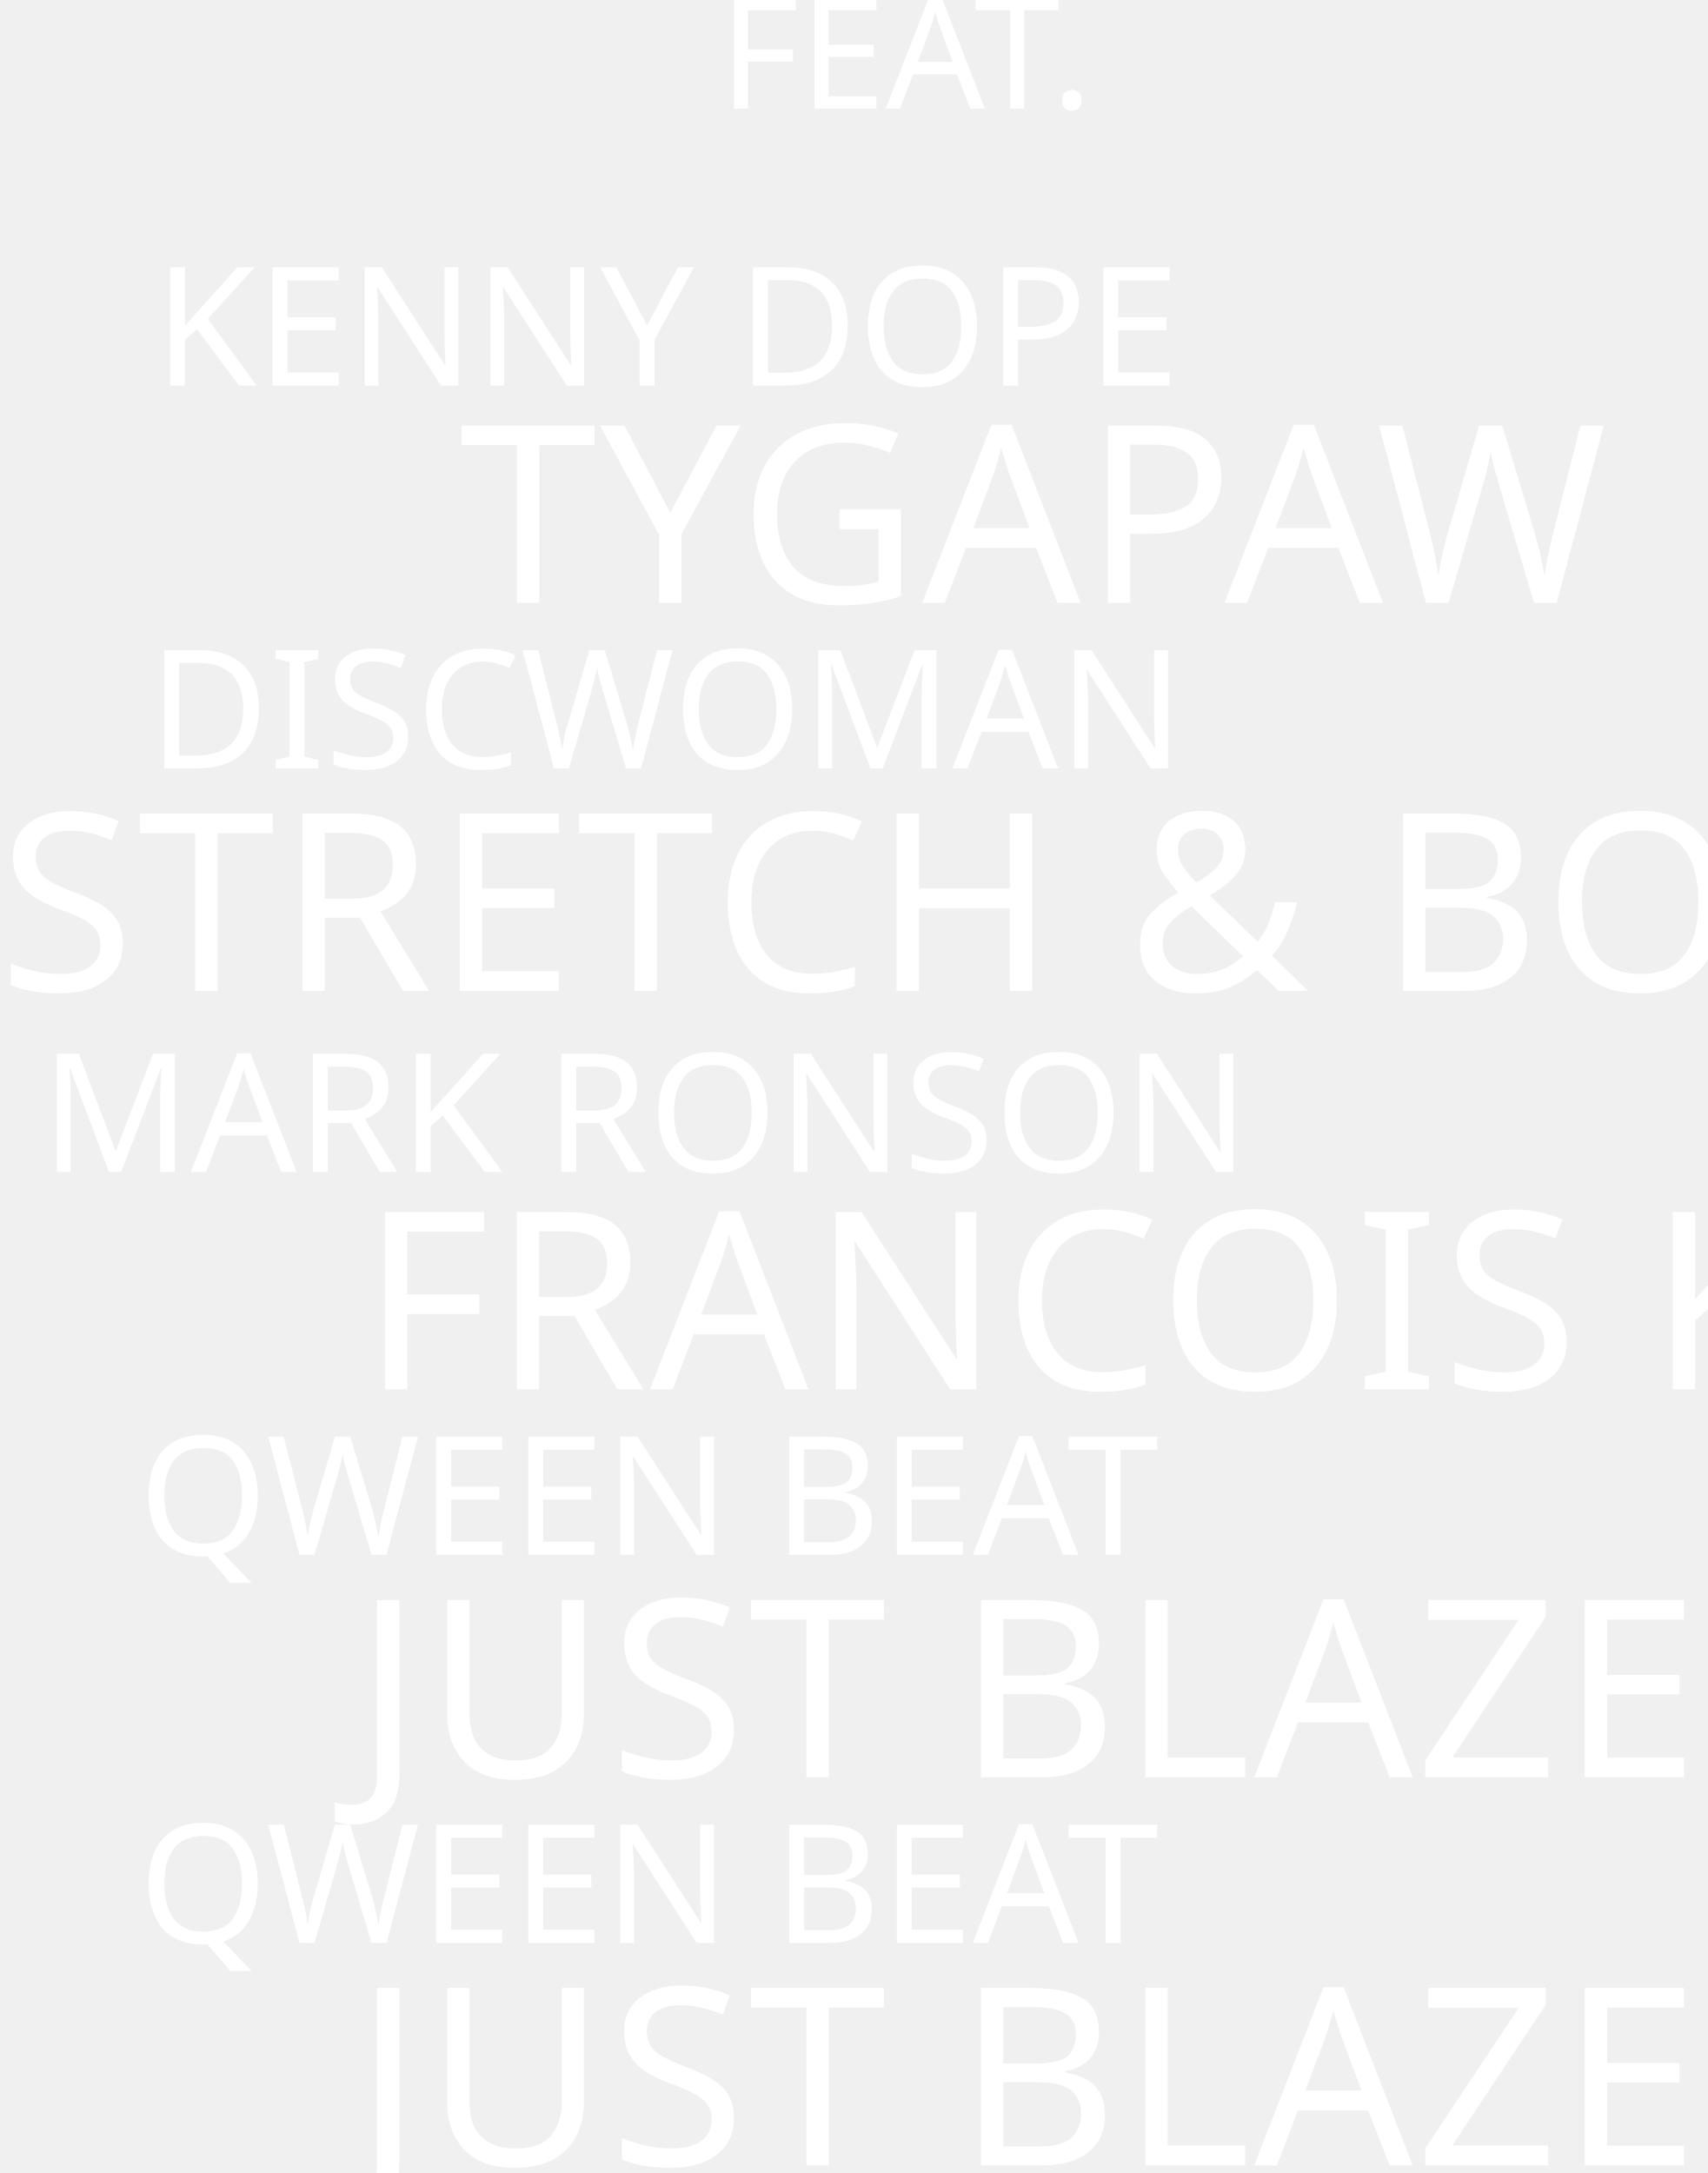
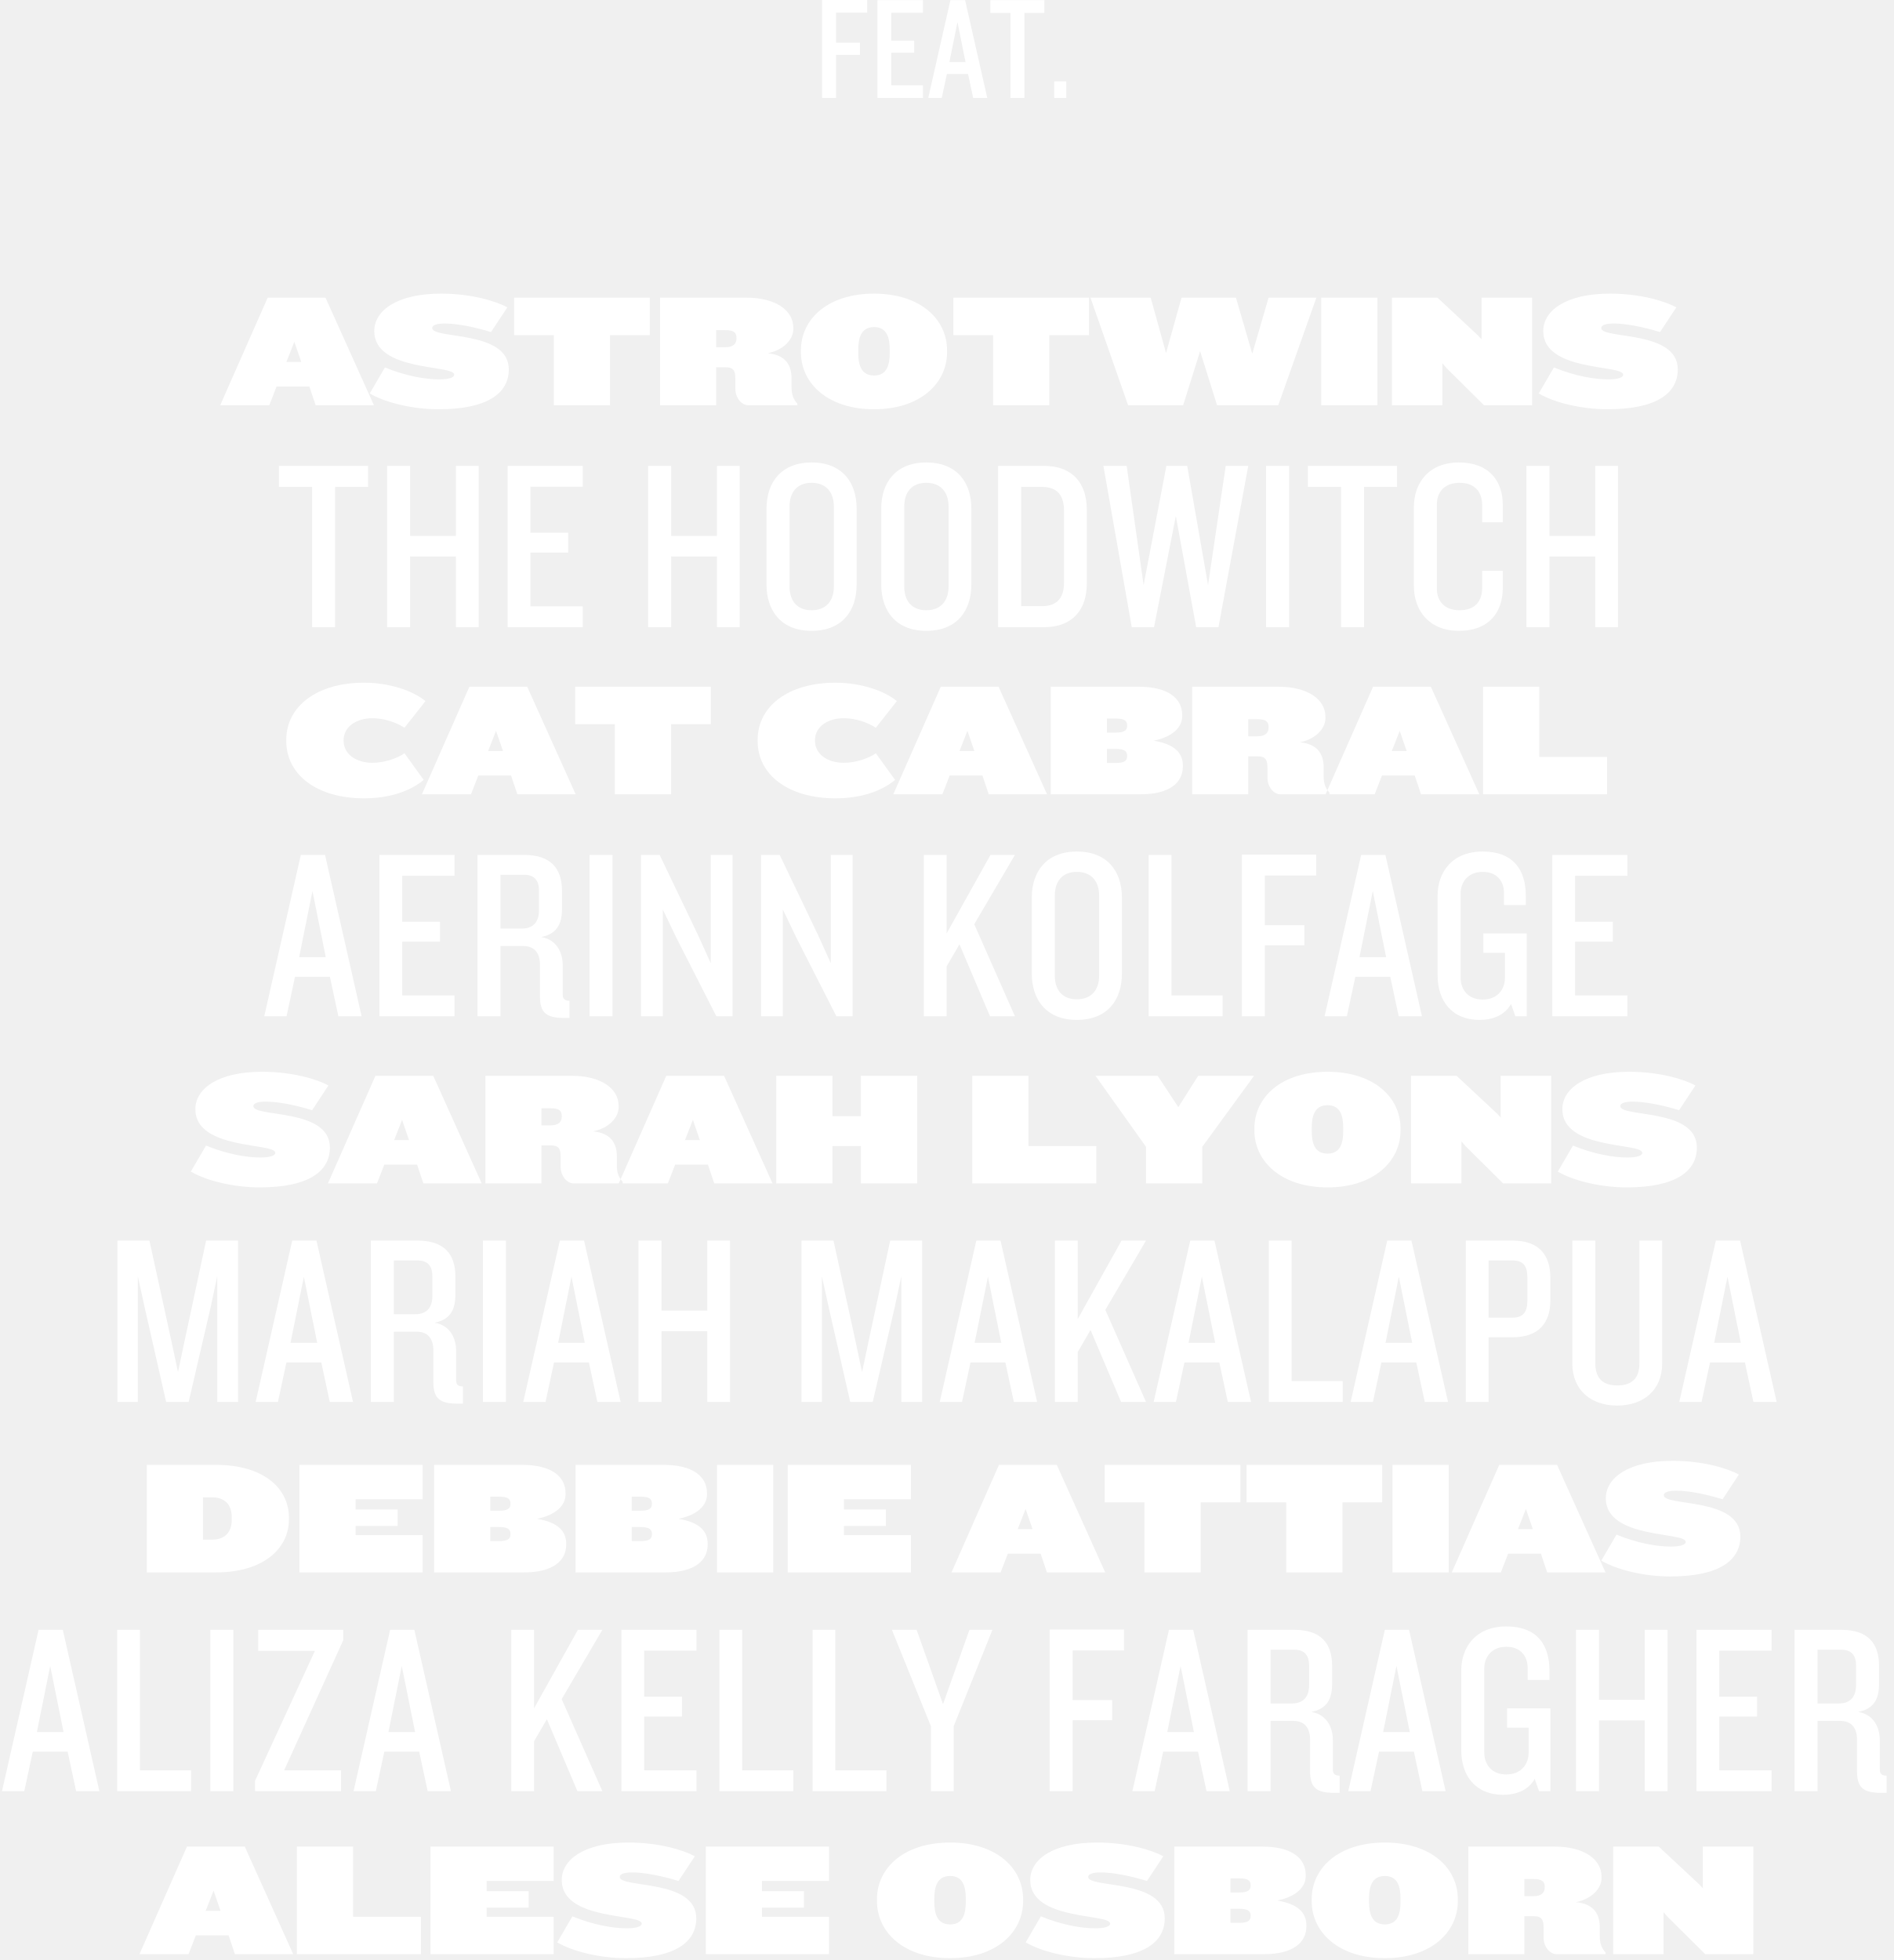
- <svg xmlns="http://www.w3.org/2000/svg" width="330px" height="420px" viewBox="0 0 330 420" version="1.1">
+ <svg xmlns="http://www.w3.org/2000/svg" width="258px" height="267px" viewBox="0 0 258 267" version="1.1">
  <defs />
-   <g id="Page-1" stroke="none" stroke-width="1" fill="none" fill-rule="evenodd">
-     <g id="Desktop-Copy" transform="translate(-699, -1814)" fill="#FFFFFF">
-       <g id="Group-10" transform="translate(576, 1728)">
-         <g id="Group-15" transform="translate(122, 77)">
-           <g id="Group-9" transform="translate(0, 51)">
-             <text id="JUST-BLAZE-Copy" font-family="Knockout-HTF29-JuniorLiteweight, Knockout" font-size="48" font-weight="300" letter-spacing="0.556">
-               <tspan x="69.46" y="376.52">JUST BLAZE</tspan>
-             </text>
-             <text id="QWEEN-BEAT-Copy" font-family="Knockout-HTF94-UltmtSumo, Knockout" font-size="32" font-weight="normal">
-               <tspan x="27.772" y="333.52">QWEEN BEAT</tspan>
-             </text>
-             <text id="JUST-BLAZE" font-family="Knockout-HTF29-JuniorLiteweight, Knockout" font-size="48" font-weight="300" letter-spacing="0.556">
-               <tspan x="69.46" y="301.52">JUST BLAZE</tspan>
-             </text>
-             <text id="QWEEN-BEAT" font-family="Knockout-HTF94-UltmtSumo, Knockout" font-size="32" font-weight="normal">
-               <tspan x="27.772" y="258.52">QWEEN BEAT</tspan>
-             </text>
-             <text id="FRANCOIS-K" font-family="Knockout-HTF29-JuniorLiteweight, Knockout" font-size="48" font-weight="300" letter-spacing="0.556">
-               <tspan x="70.756" y="226.52">FRANCOIS K</tspan>
-             </text>
-             <text id="MARK-RONSON" font-family="Knockout-HTF94-UltmtSumo, Knockout" font-size="32" font-weight="normal">
-               <tspan x="8.888" y="184.52">MARK RONSON</tspan>
-             </text>
-             <text id="STRETCH-&amp;-BOBBITO" font-family="Knockout-HTF29-JuniorLiteweight, Knockout" font-size="48" font-weight="300" letter-spacing="0.556">
-               <tspan x="0.645" y="149.52">STRETCH &amp; BOBBITO</tspan>
-             </text>
-             <text id="DISCWOMAN" font-family="Knockout-HTF94-UltmtSumo, Knockout" font-size="32" font-weight="normal">
-               <tspan x="29.628" y="106.52">DISCWOMAN</tspan>
-             </text>
-             <text id="TYGAPAW" font-family="Knockout-HTF29-JuniorLiteweight, Knockout" font-size="48" font-weight="300" letter-spacing="0.556">
-               <tspan x="89.73" y="74.52">TYGAPAW</tspan>
-             </text>
-             <text id="KENNY-DOPE" font-family="Knockout-HTF94-UltmtSumo, Knockout" font-size="32" font-weight="normal">
-               <tspan x="30.764" y="32.52">KENNY DOPE</tspan>
-             </text>
-           </g>
-           <text id="FEAT." font-family="Knockout-HTF29-JuniorLiteweight, Knockout" font-size="30" font-weight="300">
-             <tspan x="139.95" y="30">FEAT.</tspan>
-           </text>
-         </g>
+   <g id="03" stroke="none" stroke-width="1" fill="none" fill-rule="evenodd">
+     <g id="Group-30" fill="#FFFFFF">
+       <g id="Group-9" transform="translate(0, 40)">
+         <path d="M39.944,226.202 L32.002,226.202 L31.144,223.65 L26.678,223.65 L25.688,226.202 L19,226.202 L25.468,211.55 L33.344,211.55 L39.944,226.202 Z M30.044,220.306 L29.098,217.556 L28.02,220.306 L30.044,220.306 Z M57.346,226.202 L40.45,226.202 L40.45,211.55 L48.106,211.55 L48.106,221.12 L57.346,221.12 L57.346,226.202 Z M75.43,226.202 L58.644,226.202 L58.644,211.55 L75.43,211.55 L75.43,216.236 L66.3,216.236 L66.3,217.622 L72.02,217.622 L72.02,219.866 L66.3,219.866 L66.3,221.12 L75.43,221.12 L75.43,226.202 Z M94.856,221.318 C94.856,224.618 91.886,226.752 85.286,226.752 C81.766,226.752 78.026,225.85 75.914,224.596 L77.982,221.054 C80.798,222.22 83.526,222.682 85.374,222.682 C86.65,222.682 87.42,222.44 87.42,222.044 C87.42,220.636 76.53,221.692 76.53,216.104 C76.53,213.31 79.61,211 85.616,211 C89.752,211 93.096,212.012 94.658,212.87 L92.436,216.236 C89.994,215.488 87.706,215.07 86.144,215.07 C85.088,215.07 84.428,215.268 84.428,215.686 C84.428,217.248 94.856,215.928 94.856,221.318 Z M112.94,226.202 L96.154,226.202 L96.154,211.55 L112.94,211.55 L112.94,216.236 L103.81,216.236 L103.81,217.622 L109.53,217.622 L109.53,219.866 L103.81,219.866 L103.81,221.12 L112.94,221.12 L112.94,226.202 Z M139.384,218.986 C139.384,223.232 135.71,226.752 129.44,226.752 C123.148,226.752 119.474,223.232 119.474,218.986 L119.474,218.722 C119.474,214.454 123.148,211 129.44,211 C135.71,211 139.384,214.454 139.384,218.722 L139.384,218.986 Z M131.574,219.052 L131.574,218.678 C131.574,217.05 131.222,215.554 129.44,215.554 C127.658,215.554 127.284,217.05 127.284,218.678 L127.284,219.052 C127.284,220.658 127.658,222.154 129.44,222.154 C131.222,222.154 131.574,220.658 131.574,219.052 Z M158.678,221.318 C158.678,224.618 155.708,226.752 149.108,226.752 C145.588,226.752 141.848,225.85 139.736,224.596 L141.804,221.054 C144.62,222.22 147.348,222.682 149.196,222.682 C150.472,222.682 151.242,222.44 151.242,222.044 C151.242,220.636 140.352,221.692 140.352,216.104 C140.352,213.31 143.432,211 149.438,211 C153.574,211 156.918,212.012 158.48,212.87 L156.258,216.236 C153.816,215.488 151.528,215.07 149.966,215.07 C148.91,215.07 148.25,215.268 148.25,215.686 C148.25,217.248 158.678,215.928 158.678,221.318 Z M177.972,222.44 C177.972,224.574 176.212,226.202 172.23,226.202 L159.976,226.202 L159.976,211.55 L171.966,211.55 C175.992,211.55 177.884,213.156 177.884,215.4 L177.884,215.576 C177.884,217.072 176.564,218.392 173.99,218.898 C176.828,219.36 177.972,220.57 177.972,222.264 L177.972,222.44 Z M170.382,216.874 L170.382,216.808 C170.382,216.148 169.964,215.884 168.82,215.884 L167.632,215.884 L167.632,217.798 L168.82,217.798 C169.964,217.798 170.382,217.512 170.382,216.874 Z M170.382,221.01 L170.382,220.944 C170.382,220.306 169.964,220.02 168.82,220.02 L167.632,220.02 L167.632,221.934 L168.82,221.934 C169.964,221.934 170.382,221.67 170.382,221.01 Z M198.608,218.986 C198.608,223.232 194.934,226.752 188.664,226.752 C182.372,226.752 178.698,223.232 178.698,218.986 L178.698,218.722 C178.698,214.454 182.372,211 188.664,211 C194.934,211 198.608,214.454 198.608,218.722 L198.608,218.986 Z M190.798,219.052 L190.798,218.678 C190.798,217.05 190.446,215.554 188.664,215.554 C186.882,215.554 186.508,217.05 186.508,218.678 L186.508,219.052 C186.508,220.658 186.882,222.154 188.664,222.154 C190.446,222.154 190.798,220.658 190.798,219.052 Z M218.738,226.202 L212.05,226.202 C211.17,226.202 210.29,225.234 210.29,223.936 L210.29,222.594 C210.29,221.56 210.07,221.032 208.948,221.032 L207.672,221.032 L207.672,226.202 L200.038,226.202 L200.038,211.55 L211.808,211.55 C215.79,211.55 218.188,213.288 218.188,215.642 L218.188,215.84 C218.188,217.248 216.846,218.7 214.69,219.118 C217.242,219.36 217.946,220.856 217.946,222.55 L217.946,223.76 C217.946,224.684 218.166,225.366 218.738,225.982 L218.738,226.202 Z M210.444,217.094 L210.444,217.028 C210.444,216.258 210.026,215.972 208.882,215.972 L207.672,215.972 L207.672,218.304 L208.882,218.304 C210.026,218.304 210.444,217.82 210.444,217.094 Z M238.868,226.202 L232.312,226.202 L227.186,221.12 L226.636,220.482 L226.636,226.202 L219.772,226.202 L219.772,211.55 L225.976,211.55 L231.476,216.676 L231.982,217.226 L231.982,211.55 L238.868,211.55 L238.868,226.202 Z" id="alese-osborn" />
+         <path d="M13.538,204 L10.37,204 L9.215,198.621 L4.463,198.621 L3.308,204 L0.272,204 L5.255,182.022 L8.555,182.022 L13.538,204 Z M8.654,195.948 L6.839,186.939 L5.024,195.948 L8.654,195.948 Z M26.031,204 L15.966,204 L15.966,182.022 L19.068,182.022 L19.068,201.162 L26.031,201.162 L26.031,204 Z M31.792,204 L28.657,204 L28.657,182.022 L31.792,182.022 L31.792,204 Z M46.761,183.441 L38.709,201.162 L46.464,201.162 L46.464,204 L34.749,204 L34.749,202.581 L42.9,184.893 L35.178,184.893 L35.178,182.022 L46.761,182.022 L46.761,183.441 Z M61.432,204 L58.264,204 L57.109,198.621 L52.357,198.621 L51.202,204 L48.166,204 L53.149,182.022 L56.449,182.022 L61.432,204 Z M56.548,195.948 L54.733,186.939 L52.918,195.948 L56.548,195.948 Z M82.063,204 L78.664,204 L74.506,194.199 L72.757,197.202 L72.757,204 L69.655,204 L69.655,182.022 L72.757,182.022 L72.757,192.714 L78.73,182.022 L82.063,182.022 L76.519,191.46 L82.063,204 Z M94.886,204 L84.656,204 L84.656,182.022 L94.886,182.022 L94.886,184.86 L87.758,184.86 L87.758,191.13 L92.906,191.13 L92.906,193.836 L87.758,193.836 L87.758,201.162 L94.886,201.162 L94.886,204 Z M108.072,204 L98.007,204 L98.007,182.022 L101.109,182.022 L101.109,201.162 L108.072,201.162 L108.072,204 Z M120.764,204 L110.699,204 L110.699,182.022 L113.801,182.022 L113.801,201.162 L120.764,201.162 L120.764,204 Z M135.204,182.022 L129.924,195.156 L129.924,204 L126.822,204 L126.822,195.156 L121.509,182.022 L124.875,182.022 L128.472,192.153 L132.069,182.022 L135.204,182.022 Z M153.129,184.827 L146.133,184.827 L146.133,191.592 L151.512,191.592 L151.512,194.331 L146.133,194.331 L146.133,204 L142.998,204 L142.998,181.989 L153.129,181.989 L153.129,184.827 Z M167.536,204 L164.368,204 L163.213,198.621 L158.461,198.621 L157.306,204 L154.27,204 L159.253,182.022 L162.553,182.022 L167.536,204 Z M162.652,195.948 L160.837,186.939 L159.022,195.948 L162.652,195.948 Z M182.504,204.231 L181.811,204.231 C179.336,204.231 178.478,203.538 178.478,201.261 L178.478,196.971 C178.478,195.453 177.785,194.43 176.201,194.43 L173.099,194.43 L173.099,204 L169.964,204 L169.964,182.022 L176.333,182.022 C179.897,182.022 181.481,183.804 181.481,186.939 L181.481,189.348 C181.481,191.493 180.755,192.78 178.643,193.209 C180.722,193.539 181.58,195.288 181.58,197.037 L181.58,201.03 C181.58,201.624 181.844,201.888 182.504,201.888 L182.504,204.231 Z M178.346,189.546 L178.346,186.873 C178.346,185.619 177.818,184.728 176.333,184.728 L173.099,184.728 L173.099,192.054 L176.003,192.054 C177.521,192.054 178.346,191.196 178.346,189.546 Z M196.945,204 L193.777,204 L192.622,198.621 L187.87,198.621 L186.715,204 L183.679,204 L188.662,182.022 L191.962,182.022 L196.945,204 Z M192.061,195.948 L190.246,186.939 L188.431,195.948 L192.061,195.948 Z M211.22,204 L209.669,204 L209.075,202.317 C208.316,203.736 206.765,204.495 204.785,204.495 C200.957,204.495 199.076,201.822 199.076,198.456 L199.076,187.566 C199.076,184.332 201.089,181.56 205.214,181.56 C209.372,181.56 211.088,184.035 211.088,187.566 L211.088,188.853 L208.118,188.853 L208.118,187.203 C208.118,185.718 207.26,184.332 205.214,184.332 C203.168,184.332 202.211,185.784 202.211,187.269 L202.211,198.753 C202.211,200.271 203.135,201.723 205.214,201.723 C207.293,201.723 208.25,200.271 208.25,198.753 L208.25,195.354 L205.313,195.354 L205.313,192.714 L211.22,192.714 L211.22,204 Z M227.178,204 L224.076,204 L224.076,194.364 L217.839,194.364 L217.839,204 L214.704,204 L214.704,182.022 L217.839,182.022 L217.839,191.559 L224.076,191.559 L224.076,182.022 L227.178,182.022 L227.178,204 Z M241.355,204 L231.125,204 L231.125,182.022 L241.355,182.022 L241.355,184.86 L234.227,184.86 L234.227,191.13 L239.375,191.13 L239.375,193.836 L234.227,193.836 L234.227,201.162 L241.355,201.162 L241.355,204 Z M257.016,204.231 L256.323,204.231 C253.848,204.231 252.99,203.538 252.99,201.261 L252.99,196.971 C252.99,195.453 252.297,194.43 250.713,194.43 L247.611,194.43 L247.611,204 L244.476,204 L244.476,182.022 L250.845,182.022 C254.409,182.022 255.993,183.804 255.993,186.939 L255.993,189.348 C255.993,191.493 255.267,192.78 253.155,193.209 C255.234,193.539 256.092,195.288 256.092,197.037 L256.092,201.03 C256.092,201.624 256.356,201.888 257.016,201.888 L257.016,204.231 Z M252.858,189.546 L252.858,186.873 C252.858,185.619 252.33,184.728 250.845,184.728 L247.611,184.728 L247.611,192.054 L250.515,192.054 C252.033,192.054 252.858,191.196 252.858,189.546 Z" id="Aliza-Kelly-Faragher" />
+         <path d="M39.36,166.986 C39.36,170.924 35.928,174.202 29.416,174.202 L20,174.202 L20,159.55 L29.416,159.55 C35.928,159.55 39.36,162.762 39.36,166.722 L39.36,166.986 Z M31.572,167.03 L31.572,166.678 C31.572,165.204 30.846,163.972 28.866,163.972 L27.656,163.972 L27.656,169.736 L28.866,169.736 C30.846,169.736 31.572,168.504 31.572,167.03 Z M57.576,174.202 L40.79,174.202 L40.79,159.55 L57.576,159.55 L57.576,164.236 L48.446,164.236 L48.446,165.622 L54.166,165.622 L54.166,167.866 L48.446,167.866 L48.446,169.12 L57.576,169.12 L57.576,174.202 Z M77.134,170.44 C77.134,172.574 75.374,174.202 71.392,174.202 L59.138,174.202 L59.138,159.55 L71.128,159.55 C75.154,159.55 77.046,161.156 77.046,163.4 L77.046,163.576 C77.046,165.072 75.726,166.392 73.152,166.898 C75.99,167.36 77.134,168.57 77.134,170.264 L77.134,170.44 Z M69.544,164.874 L69.544,164.808 C69.544,164.148 69.126,163.884 67.982,163.884 L66.794,163.884 L66.794,165.798 L67.982,165.798 C69.126,165.798 69.544,165.512 69.544,164.874 Z M69.544,169.01 L69.544,168.944 C69.544,168.306 69.126,168.02 67.982,168.02 L66.794,168.02 L66.794,169.934 L67.982,169.934 C69.126,169.934 69.544,169.67 69.544,169.01 Z M96.406,170.44 C96.406,172.574 94.646,174.202 90.664,174.202 L78.41,174.202 L78.41,159.55 L90.4,159.55 C94.426,159.55 96.318,161.156 96.318,163.4 L96.318,163.576 C96.318,165.072 94.998,166.392 92.424,166.898 C95.262,167.36 96.406,168.57 96.406,170.264 L96.406,170.44 Z M88.816,164.874 L88.816,164.808 C88.816,164.148 88.398,163.884 87.254,163.884 L86.066,163.884 L86.066,165.798 L87.254,165.798 C88.398,165.798 88.816,165.512 88.816,164.874 Z M88.816,169.01 L88.816,168.944 C88.816,168.306 88.398,168.02 87.254,168.02 L86.066,168.02 L86.066,169.934 L87.254,169.934 C88.398,169.934 88.816,169.67 88.816,169.01 Z M105.338,174.202 L97.682,174.202 L97.682,159.55 L105.338,159.55 L105.338,174.202 Z M124.104,174.202 L107.318,174.202 L107.318,159.55 L124.104,159.55 L124.104,164.236 L114.974,164.236 L114.974,165.622 L120.694,165.622 L120.694,167.866 L114.974,167.866 L114.974,169.12 L124.104,169.12 L124.104,174.202 Z M150.57,174.202 L142.628,174.202 L141.77,171.65 L137.304,171.65 L136.314,174.202 L129.626,174.202 L136.094,159.55 L143.97,159.55 L150.57,174.202 Z M140.67,168.306 L139.724,165.556 L138.646,168.306 L140.67,168.306 Z M168.984,164.654 L163.572,164.654 L163.572,174.202 L155.916,174.202 L155.916,164.654 L150.504,164.654 L150.504,159.55 L168.984,159.55 L168.984,164.654 Z M188.3,164.654 L182.888,164.654 L182.888,174.202 L175.232,174.202 L175.232,164.654 L169.82,164.654 L169.82,159.55 L188.3,159.55 L188.3,164.654 Z M197.364,174.202 L189.708,174.202 L189.708,159.55 L197.364,159.55 L197.364,174.202 Z M218.726,174.202 L210.784,174.202 L209.926,171.65 L205.46,171.65 L204.47,174.202 L197.782,174.202 L204.25,159.55 L212.126,159.55 L218.726,174.202 Z M208.826,168.306 L207.88,165.556 L206.802,168.306 L208.826,168.306 Z M237.096,169.318 C237.096,172.618 234.126,174.752 227.526,174.752 C224.006,174.752 220.266,173.85 218.154,172.596 L220.222,169.054 C223.038,170.22 225.766,170.682 227.614,170.682 C228.89,170.682 229.66,170.44 229.66,170.044 C229.66,168.636 218.77,169.692 218.77,164.104 C218.77,161.31 221.85,159 227.856,159 C231.992,159 235.336,160.012 236.898,160.87 L234.676,164.236 C232.234,163.488 229.946,163.07 228.384,163.07 C227.328,163.07 226.668,163.268 226.668,163.686 C226.668,165.248 237.096,163.928 237.096,169.318 Z" id="debbie-attias" />
+         <path d="M32.434,150.978 L29.596,150.978 L29.596,133.851 L28.705,138.042 L25.702,150.978 L22.633,150.978 L19.696,138.042 L18.772,133.851 L18.772,150.978 L16,150.978 L16,129 L20.356,129 L23.359,142.728 L24.25,146.919 L25.141,142.695 L28.078,129 L32.434,129 L32.434,150.978 Z M48.095,150.978 L44.927,150.978 L43.772,145.599 L39.02,145.599 L37.865,150.978 L34.829,150.978 L39.812,129 L43.112,129 L48.095,150.978 Z M43.211,142.926 L41.396,133.917 L39.581,142.926 L43.211,142.926 Z M63.064,151.209 L62.371,151.209 C59.896,151.209 59.038,150.516 59.038,148.239 L59.038,143.949 C59.038,142.431 58.345,141.408 56.761,141.408 L53.659,141.408 L53.659,150.978 L50.524,150.978 L50.524,129 L56.893,129 C60.457,129 62.041,130.782 62.041,133.917 L62.041,136.326 C62.041,138.471 61.315,139.758 59.203,140.187 C61.282,140.517 62.14,142.266 62.14,144.015 L62.14,148.008 C62.14,148.602 62.404,148.866 63.064,148.866 L63.064,151.209 Z M58.906,136.524 L58.906,133.851 C58.906,132.597 58.378,131.706 56.893,131.706 L53.659,131.706 L53.659,139.032 L56.563,139.032 C58.081,139.032 58.906,138.174 58.906,136.524 Z M68.924,150.978 L65.789,150.978 L65.789,129 L68.924,129 L68.924,150.978 Z M84.552,150.978 L81.384,150.978 L80.229,145.599 L75.477,145.599 L74.322,150.978 L71.286,150.978 L76.269,129 L79.569,129 L84.552,150.978 Z M79.668,142.926 L77.853,133.917 L76.038,142.926 L79.668,142.926 Z M99.455,150.978 L96.353,150.978 L96.353,141.342 L90.116,141.342 L90.116,150.978 L86.981,150.978 L86.981,129 L90.116,129 L90.116,138.537 L96.353,138.537 L96.353,129 L99.455,129 L99.455,150.978 Z M125.629,150.978 L122.791,150.978 L122.791,133.851 L121.9,138.042 L118.897,150.978 L115.828,150.978 L112.891,138.042 L111.967,133.851 L111.967,150.978 L109.195,150.978 L109.195,129 L113.551,129 L116.554,142.728 L117.445,146.919 L118.336,142.695 L121.273,129 L125.629,129 L125.629,150.978 Z M141.291,150.978 L138.123,150.978 L136.968,145.599 L132.216,145.599 L131.061,150.978 L128.025,150.978 L133.008,129 L136.308,129 L141.291,150.978 Z M136.407,142.926 L134.592,133.917 L132.777,142.926 L136.407,142.926 Z M156.127,150.978 L152.728,150.978 L148.57,141.177 L146.821,144.18 L146.821,150.978 L143.719,150.978 L143.719,129 L146.821,129 L146.821,139.692 L152.794,129 L156.127,129 L150.583,138.438 L156.127,150.978 Z M170.435,150.978 L167.267,150.978 L166.112,145.599 L161.36,145.599 L160.205,150.978 L157.169,150.978 L162.152,129 L165.452,129 L170.435,150.978 Z M165.551,142.926 L163.736,133.917 L161.921,142.926 L165.551,142.926 Z M182.928,150.978 L172.863,150.978 L172.863,129 L175.965,129 L175.965,148.14 L182.928,148.14 L182.928,150.978 Z M197.27,150.978 L194.102,150.978 L192.947,145.599 L188.195,145.599 L187.04,150.978 L184.004,150.978 L188.987,129 L192.287,129 L197.27,150.978 Z M192.386,142.926 L190.571,133.917 L188.756,142.926 L192.386,142.926 Z M211.215,137.118 C211.215,140.22 209.631,142.167 206.067,142.167 L202.8,142.167 L202.8,150.978 L199.698,150.978 L199.698,129 L206.067,129 C209.631,129 211.215,130.914 211.215,134.082 L211.215,137.118 Z M208.08,137.217 L208.08,133.983 C208.08,132.531 207.552,131.706 206.1,131.706 L202.8,131.706 L202.8,139.494 L206.1,139.494 C207.552,139.494 208.08,138.636 208.08,137.217 Z M226.447,145.731 C226.447,149.361 223.906,151.473 220.309,151.473 C216.745,151.473 214.204,149.361 214.204,145.731 L214.204,129 L217.339,129 L217.339,145.731 C217.339,147.678 218.296,148.734 220.342,148.734 C222.388,148.734 223.345,147.678 223.345,145.731 L223.345,129 L226.447,129 L226.447,145.731 Z M242.043,150.978 L238.875,150.978 L237.72,145.599 L232.968,145.599 L231.813,150.978 L228.777,150.978 L233.76,129 L237.06,129 L242.043,150.978 Z M237.159,142.926 L235.344,133.917 L233.529,142.926 L237.159,142.926 Z" id="mariah-makalapua" />
+         <path d="M44.942,116.318 C44.942,119.618 41.972,121.752 35.372,121.752 C31.852,121.752 28.112,120.85 26,119.596 L28.068,116.054 C30.884,117.22 33.612,117.682 35.46,117.682 C36.736,117.682 37.506,117.44 37.506,117.044 C37.506,115.636 26.616,116.692 26.616,111.104 C26.616,108.31 29.696,106 35.702,106 C39.838,106 43.182,107.012 44.744,107.87 L42.522,111.236 C40.08,110.488 37.792,110.07 36.23,110.07 C35.174,110.07 34.514,110.268 34.514,110.686 C34.514,112.248 44.942,110.928 44.942,116.318 Z M65.622,121.202 L57.68,121.202 L56.822,118.65 L52.356,118.65 L51.366,121.202 L44.678,121.202 L51.146,106.55 L59.022,106.55 L65.622,121.202 Z M55.722,115.306 L54.776,112.556 L53.698,115.306 L55.722,115.306 Z M84.828,121.202 L78.14,121.202 C77.26,121.202 76.38,120.234 76.38,118.936 L76.38,117.594 C76.38,116.56 76.16,116.032 75.038,116.032 L73.762,116.032 L73.762,121.202 L66.128,121.202 L66.128,106.55 L77.898,106.55 C81.88,106.55 84.278,108.288 84.278,110.642 L84.278,110.84 C84.278,112.248 82.936,113.7 80.78,114.118 C83.332,114.36 84.036,115.856 84.036,117.55 L84.036,118.76 C84.036,119.684 84.256,120.366 84.828,120.982 L84.828,121.202 Z M76.534,112.094 L76.534,112.028 C76.534,111.258 76.116,110.972 74.972,110.972 L73.762,110.972 L73.762,113.304 L74.972,113.304 C76.116,113.304 76.534,112.82 76.534,112.094 Z M105.244,121.202 L97.302,121.202 L96.444,118.65 L91.978,118.65 L90.988,121.202 L84.3,121.202 L90.768,106.55 L98.644,106.55 L105.244,121.202 Z M95.344,115.306 L94.398,112.556 L93.32,115.306 L95.344,115.306 Z M124.956,121.202 L117.278,121.202 L117.278,116.12 L113.406,116.12 L113.406,121.202 L105.75,121.202 L105.75,106.55 L113.406,106.55 L113.406,112.05 L117.278,112.05 L117.278,106.55 L124.956,106.55 L124.956,121.202 Z M149.354,121.202 L132.458,121.202 L132.458,106.55 L140.114,106.55 L140.114,116.12 L149.354,116.12 L149.354,121.202 Z M170.848,106.55 L163.786,116.23 L163.786,121.202 L156.13,121.202 L156.13,116.23 L149.244,106.55 L157.714,106.55 L160.53,110.818 L163.236,106.55 L170.848,106.55 Z M190.802,113.986 C190.802,118.232 187.128,121.752 180.858,121.752 C174.566,121.752 170.892,118.232 170.892,113.986 L170.892,113.722 C170.892,109.454 174.566,106 180.858,106 C187.128,106 190.802,109.454 190.802,113.722 L190.802,113.986 Z M182.992,114.052 L182.992,113.678 C182.992,112.05 182.64,110.554 180.858,110.554 C179.076,110.554 178.702,112.05 178.702,113.678 L178.702,114.052 C178.702,115.658 179.076,117.154 180.858,117.154 C182.64,117.154 182.992,115.658 182.992,114.052 Z M211.328,121.202 L204.772,121.202 L199.646,116.12 L199.096,115.482 L199.096,121.202 L192.232,121.202 L192.232,106.55 L198.436,106.55 L203.936,111.676 L204.442,112.226 L204.442,106.55 L211.328,106.55 L211.328,121.202 Z M231.172,116.318 C231.172,119.618 228.202,121.752 221.602,121.752 C218.082,121.752 214.342,120.85 212.23,119.596 L214.298,116.054 C217.114,117.22 219.842,117.682 221.69,117.682 C222.966,117.682 223.736,117.44 223.736,117.044 C223.736,115.636 212.846,116.692 212.846,111.104 C212.846,108.31 215.926,106 221.932,106 C226.068,106 229.412,107.012 230.974,107.87 L228.752,111.236 C226.31,110.488 224.022,110.07 222.46,110.07 C221.404,110.07 220.744,110.268 220.744,110.686 C220.744,112.248 231.172,110.928 231.172,116.318 Z" id="sarah-lyons" />
+         <path d="M49.266,98.44 L46.098,98.44 L44.943,93.061 L40.191,93.061 L39.036,98.44 L36,98.44 L40.983,76.462 L44.283,76.462 L49.266,98.44 Z M44.382,90.388 L42.567,81.379 L40.752,90.388 L44.382,90.388 Z M61.924,98.44 L51.694,98.44 L51.694,76.462 L61.924,76.462 L61.924,79.3 L54.796,79.3 L54.796,85.57 L59.944,85.57 L59.944,88.276 L54.796,88.276 L54.796,95.602 L61.924,95.602 L61.924,98.44 Z M77.586,98.671 L76.893,98.671 C74.418,98.671 73.56,97.978 73.56,95.701 L73.56,91.411 C73.56,89.893 72.867,88.87 71.283,88.87 L68.181,88.87 L68.181,98.44 L65.046,98.44 L65.046,76.462 L71.415,76.462 C74.979,76.462 76.563,78.244 76.563,81.379 L76.563,83.788 C76.563,85.933 75.837,87.22 73.725,87.649 C75.804,87.979 76.662,89.728 76.662,91.477 L76.662,95.47 C76.662,96.064 76.926,96.328 77.586,96.328 L77.586,98.671 Z M73.428,83.986 L73.428,81.313 C73.428,80.059 72.9,79.168 71.415,79.168 L68.181,79.168 L68.181,86.494 L71.085,86.494 C72.603,86.494 73.428,85.636 73.428,83.986 Z M83.446,98.44 L80.311,98.44 L80.311,76.462 L83.446,76.462 L83.446,98.44 Z M99.8,98.44 L97.589,98.44 L92.144,87.748 L90.296,83.887 L90.296,98.44 L87.326,98.44 L87.326,76.462 L89.867,76.462 L95.081,87.352 L96.83,91.213 L96.83,76.462 L99.8,76.462 L99.8,98.44 Z M116.155,98.44 L113.944,98.44 L108.499,87.748 L106.651,83.887 L106.651,98.44 L103.681,98.44 L103.681,76.462 L106.222,76.462 L111.436,87.352 L113.185,91.213 L113.185,76.462 L116.155,76.462 L116.155,98.44 Z M138.27,98.44 L134.871,98.44 L130.713,88.639 L128.964,91.642 L128.964,98.44 L125.862,98.44 L125.862,76.462 L128.964,76.462 L128.964,87.154 L134.937,76.462 L138.27,76.462 L132.726,85.9 L138.27,98.44 Z M152.843,92.632 C152.843,96.229 150.863,98.935 146.705,98.935 C142.58,98.935 140.567,96.229 140.567,92.632 L140.567,82.27 C140.567,78.706 142.58,76 146.705,76 C150.863,76 152.843,78.706 152.843,82.27 L152.843,92.632 Z M149.741,92.896 L149.741,82.006 C149.741,80.125 148.751,78.772 146.705,78.772 C144.659,78.772 143.702,80.125 143.702,82.006 L143.702,92.896 C143.702,94.777 144.659,96.13 146.705,96.13 C148.751,96.13 149.741,94.777 149.741,92.896 Z M166.557,98.44 L156.492,98.44 L156.492,76.462 L159.594,76.462 L159.594,95.602 L166.557,95.602 L166.557,98.44 Z M179.314,79.267 L172.318,79.267 L172.318,86.032 L177.697,86.032 L177.697,88.771 L172.318,88.771 L172.318,98.44 L169.183,98.44 L169.183,76.429 L179.314,76.429 L179.314,79.267 Z M193.721,98.44 L190.553,98.44 L189.398,93.061 L184.646,93.061 L183.491,98.44 L180.455,98.44 L185.438,76.462 L188.738,76.462 L193.721,98.44 Z M188.837,90.388 L187.022,81.379 L185.207,90.388 L188.837,90.388 Z M207.997,98.44 L206.446,98.44 L205.852,96.757 C205.093,98.176 203.542,98.935 201.562,98.935 C197.734,98.935 195.853,96.262 195.853,92.896 L195.853,82.006 C195.853,78.772 197.866,76 201.991,76 C206.149,76 207.865,78.475 207.865,82.006 L207.865,83.293 L204.895,83.293 L204.895,81.643 C204.895,80.158 204.037,78.772 201.991,78.772 C199.945,78.772 198.988,80.224 198.988,81.709 L198.988,93.193 C198.988,94.711 199.912,96.163 201.991,96.163 C204.07,96.163 205.027,94.711 205.027,93.193 L205.027,89.794 L202.09,89.794 L202.09,87.154 L207.997,87.154 L207.997,98.44 Z M221.711,98.44 L211.481,98.44 L211.481,76.462 L221.711,76.462 L221.711,79.3 L214.583,79.3 L214.583,85.57 L219.731,85.57 L219.731,88.276 L214.583,88.276 L214.583,95.602 L221.711,95.602 L221.711,98.44 Z" id="aerinn-kolfage" />
+         <path d="M57.722,66.244 C55.83,67.828 52.97,68.752 49.604,68.752 C43.18,68.752 39,65.54 39,60.964 L39,60.788 C39,56.212 43.18,53 49.604,53 C52.97,53 56.226,54.056 57.964,55.508 L55.104,59.138 C53.916,58.368 52.31,57.84 50.726,57.84 C48.504,57.84 46.81,59.028 46.81,60.832 L46.81,60.92 C46.81,62.724 48.504,63.912 50.726,63.912 C52.42,63.912 54.18,63.274 55.104,62.614 L57.722,66.244 Z M78.424,68.202 L70.482,68.202 L69.624,65.65 L65.158,65.65 L64.168,68.202 L57.48,68.202 L63.948,53.55 L71.824,53.55 L78.424,68.202 Z M68.524,62.306 L67.578,59.556 L66.5,62.306 L68.524,62.306 Z M96.838,58.654 L91.426,58.654 L91.426,68.202 L83.77,68.202 L83.77,58.654 L78.358,58.654 L78.358,53.55 L96.838,53.55 L96.838,58.654 Z M121.94,66.244 C120.048,67.828 117.188,68.752 113.822,68.752 C107.398,68.752 103.218,65.54 103.218,60.964 L103.218,60.788 C103.218,56.212 107.398,53 113.822,53 C117.188,53 120.444,54.056 122.182,55.508 L119.322,59.138 C118.134,58.368 116.528,57.84 114.944,57.84 C112.722,57.84 111.028,59.028 111.028,60.832 L111.028,60.92 C111.028,62.724 112.722,63.912 114.944,63.912 C116.638,63.912 118.398,63.274 119.322,62.614 L121.94,66.244 Z M142.642,68.202 L134.7,68.202 L133.842,65.65 L129.376,65.65 L128.386,68.202 L121.698,68.202 L128.166,53.55 L136.042,53.55 L142.642,68.202 Z M132.742,62.306 L131.796,59.556 L130.718,62.306 L132.742,62.306 Z M161.144,64.44 C161.144,66.574 159.384,68.202 155.402,68.202 L143.148,68.202 L143.148,53.55 L155.138,53.55 C159.164,53.55 161.056,55.156 161.056,57.4 L161.056,57.576 C161.056,59.072 159.736,60.392 157.162,60.898 C160,61.36 161.144,62.57 161.144,64.264 L161.144,64.44 Z M153.554,58.874 L153.554,58.808 C153.554,58.148 153.136,57.884 151.992,57.884 L150.804,57.884 L150.804,59.798 L151.992,59.798 C153.136,59.798 153.554,59.512 153.554,58.874 Z M153.554,63.01 L153.554,62.944 C153.554,62.306 153.136,62.02 151.992,62.02 L150.804,62.02 L150.804,63.934 L151.992,63.934 C153.136,63.934 153.554,63.67 153.554,63.01 Z M181.12,68.202 L174.432,68.202 C173.552,68.202 172.672,67.234 172.672,65.936 L172.672,64.594 C172.672,63.56 172.452,63.032 171.33,63.032 L170.054,63.032 L170.054,68.202 L162.42,68.202 L162.42,53.55 L174.19,53.55 C178.172,53.55 180.57,55.288 180.57,57.642 L180.57,57.84 C180.57,59.248 179.228,60.7 177.072,61.118 C179.624,61.36 180.328,62.856 180.328,64.55 L180.328,65.76 C180.328,66.684 180.548,67.366 181.12,67.982 L181.12,68.202 Z M172.826,59.094 L172.826,59.028 C172.826,58.258 172.408,57.972 171.264,57.972 L170.054,57.972 L170.054,60.304 L171.264,60.304 C172.408,60.304 172.826,59.82 172.826,59.094 Z M201.536,68.202 L193.594,68.202 L192.736,65.65 L188.27,65.65 L187.28,68.202 L180.592,68.202 L187.06,53.55 L194.936,53.55 L201.536,68.202 Z M191.636,62.306 L190.69,59.556 L189.612,62.306 L191.636,62.306 Z M218.938,68.202 L202.042,68.202 L202.042,53.55 L209.698,53.55 L209.698,63.12 L218.938,63.12 L218.938,68.202 Z" id="cat-cabral" />
+         <path d="M50.144,26.333 L45.656,26.333 L45.656,45.44 L42.521,45.44 L42.521,26.333 L38,26.333 L38,23.462 L50.144,23.462 L50.144,26.333 Z M65.211,45.44 L62.109,45.44 L62.109,35.804 L55.872,35.804 L55.872,45.44 L52.737,45.44 L52.737,23.462 L55.872,23.462 L55.872,32.999 L62.109,32.999 L62.109,23.462 L65.211,23.462 L65.211,45.44 Z M79.388,45.44 L69.158,45.44 L69.158,23.462 L79.388,23.462 L79.388,26.3 L72.26,26.3 L72.26,32.57 L77.408,32.57 L77.408,35.276 L72.26,35.276 L72.26,42.602 L79.388,42.602 L79.388,45.44 Z M100.777,45.44 L97.675,45.44 L97.675,35.804 L91.438,35.804 L91.438,45.44 L88.303,45.44 L88.303,23.462 L91.438,23.462 L91.438,32.999 L97.675,32.999 L97.675,23.462 L100.777,23.462 L100.777,45.44 Z M116.703,39.632 C116.703,43.229 114.723,45.935 110.565,45.935 C106.44,45.935 104.427,43.229 104.427,39.632 L104.427,29.27 C104.427,25.706 106.44,23 110.565,23 C114.723,23 116.703,25.706 116.703,29.27 L116.703,39.632 Z M113.601,39.896 L113.601,29.006 C113.601,27.125 112.611,25.772 110.565,25.772 C108.519,25.772 107.562,27.125 107.562,29.006 L107.562,39.896 C107.562,41.777 108.519,43.13 110.565,43.13 C112.611,43.13 113.601,41.777 113.601,39.896 Z M132.331,39.632 C132.331,43.229 130.351,45.935 126.193,45.935 C122.068,45.935 120.055,43.229 120.055,39.632 L120.055,29.27 C120.055,25.706 122.068,23 126.193,23 C130.351,23 132.331,25.706 132.331,29.27 L132.331,39.632 Z M129.229,39.896 L129.229,29.006 C129.229,27.125 128.239,25.772 126.193,25.772 C124.147,25.772 123.19,27.125 123.19,29.006 L123.19,39.896 C123.19,41.777 124.147,43.13 126.193,43.13 C128.239,43.13 129.229,41.777 129.229,39.896 Z M148.058,39.5 C148.058,42.899 146.276,45.44 142.184,45.44 L135.98,45.44 L135.98,23.462 L142.184,23.462 C146.276,23.462 148.058,26.003 148.058,29.402 L148.058,39.5 Z M144.956,39.368 L144.956,29.567 C144.956,27.488 144.032,26.333 141.986,26.333 L139.115,26.333 L139.115,42.569 L141.986,42.569 C144.032,42.569 144.956,41.414 144.956,39.368 Z M170.056,23.462 L165.997,45.44 L162.961,45.44 L160.189,30.293 L157.219,45.44 L154.183,45.44 L150.322,23.462 L153.49,23.462 L155.8,39.698 L158.902,23.462 L161.74,23.462 L164.578,39.698 L166.987,23.462 L170.056,23.462 Z M175.619,45.44 L172.484,45.44 L172.484,23.462 L175.619,23.462 L175.619,45.44 Z M190.323,26.333 L185.835,26.333 L185.835,45.44 L182.7,45.44 L182.7,26.333 L178.179,26.333 L178.179,23.462 L190.323,23.462 L190.323,26.333 Z M204.73,40.127 C204.73,43.328 202.915,45.935 198.757,45.935 C194.599,45.935 192.619,43.064 192.619,39.83 L192.619,29.072 C192.619,25.838 194.599,23 198.757,23 C202.915,23 204.73,25.574 204.73,28.775 L204.73,31.151 L201.925,31.151 L201.925,28.841 C201.925,26.993 200.902,25.772 198.856,25.772 C196.777,25.772 195.754,27.026 195.754,28.709 L195.754,40.193 C195.754,41.876 196.777,43.13 198.856,43.13 C200.902,43.13 201.925,41.942 201.925,40.061 L201.925,37.751 L204.73,37.751 L204.73,40.127 Z M220.425,45.44 L217.323,45.44 L217.323,35.804 L211.086,35.804 L211.086,45.44 L207.951,45.44 L207.951,23.462 L211.086,23.462 L211.086,32.999 L217.323,32.999 L217.323,23.462 L220.425,23.462 L220.425,45.44 Z" id="the-hoodwitch" />
+         <path d="M50.944,15.202 L43.002,15.202 L42.144,12.65 L37.678,12.65 L36.688,15.202 L30,15.202 L36.468,0.55 L44.344,0.55 L50.944,15.202 Z M41.044,9.306 L40.098,6.556 L39.02,9.306 L41.044,9.306 Z M69.314,10.318 C69.314,13.618 66.344,15.752 59.744,15.752 C56.224,15.752 52.484,14.85 50.372,13.596 L52.44,10.054 C55.256,11.22 57.984,11.682 59.832,11.682 C61.108,11.682 61.878,11.44 61.878,11.044 C61.878,9.636 50.988,10.692 50.988,5.104 C50.988,2.31 54.068,0 60.074,0 C64.21,0 67.554,1.012 69.116,1.87 L66.894,5.236 C64.452,4.488 62.164,4.07 60.602,4.07 C59.546,4.07 58.886,4.268 58.886,4.686 C58.886,6.248 69.314,4.928 69.314,10.318 Z M88.52,5.654 L83.108,5.654 L83.108,15.202 L75.452,15.202 L75.452,5.654 L70.04,5.654 L70.04,0.55 L88.52,0.55 L88.52,5.654 Z M108.628,15.202 L101.94,15.202 C101.06,15.202 100.18,14.234 100.18,12.936 L100.18,11.594 C100.18,10.56 99.96,10.032 98.838,10.032 L97.562,10.032 L97.562,15.202 L89.928,15.202 L89.928,0.55 L101.698,0.55 C105.68,0.55 108.078,2.288 108.078,4.642 L108.078,4.84 C108.078,6.248 106.736,7.7 104.58,8.118 C107.132,8.36 107.836,9.856 107.836,11.55 L107.836,12.76 C107.836,13.684 108.056,14.366 108.628,14.982 L108.628,15.202 Z M100.334,6.094 L100.334,6.028 C100.334,5.258 99.916,4.972 98.772,4.972 L97.562,4.972 L97.562,7.304 L98.772,7.304 C99.916,7.304 100.334,6.82 100.334,6.094 Z M129.022,7.986 C129.022,12.232 125.348,15.752 119.078,15.752 C112.786,15.752 109.112,12.232 109.112,7.986 L109.112,7.722 C109.112,3.454 112.786,0 119.078,0 C125.348,0 129.022,3.454 129.022,7.722 L129.022,7.986 Z M121.212,8.052 L121.212,7.678 C121.212,6.05 120.86,4.554 119.078,4.554 C117.296,4.554 116.922,6.05 116.922,7.678 L116.922,8.052 C116.922,9.658 117.296,11.154 119.078,11.154 C120.86,11.154 121.212,9.658 121.212,8.052 Z M148.36,5.654 L142.948,5.654 L142.948,15.202 L135.292,15.202 L135.292,5.654 L129.88,5.654 L129.88,0.55 L148.36,0.55 L148.36,5.654 Z M179.336,0.55 L174.144,15.202 L165.806,15.202 L163.496,7.832 L161.186,15.202 L153.684,15.202 L148.558,0.55 L156.764,0.55 L158.854,8.096 L160.966,0.55 L168.38,0.55 L170.602,8.184 L172.824,0.55 L179.336,0.55 Z M187.652,15.202 L179.996,15.202 L179.996,0.55 L187.652,0.55 L187.652,15.202 Z M208.728,15.202 L202.172,15.202 L197.046,10.12 L196.496,9.482 L196.496,15.202 L189.632,15.202 L189.632,0.55 L195.836,0.55 L201.336,5.676 L201.842,6.226 L201.842,0.55 L208.728,0.55 L208.728,15.202 Z M228.572,10.318 C228.572,13.618 225.602,15.752 219.002,15.752 C215.482,15.752 211.742,14.85 209.63,13.596 L211.698,10.054 C214.514,11.22 217.242,11.682 219.09,11.682 C220.366,11.682 221.136,11.44 221.136,11.044 C221.136,9.636 210.246,10.692 210.246,5.104 C210.246,2.31 213.326,0 219.332,0 C223.468,0 226.812,1.012 228.374,1.87 L226.152,5.236 C223.71,4.488 221.422,4.07 219.86,4.07 C218.804,4.07 218.144,4.268 218.144,4.686 C218.144,6.248 228.572,4.928 228.572,10.318 Z" id="astrotwins" />
      </g>
+       <path d="M118.14,1.72 L113.9,1.72 L113.9,5.82 L117.16,5.82 L117.16,7.48 L113.9,7.48 L113.9,13.34 L112,13.34 L112,0 L118.14,0 L118.14,1.72 Z M125.74,13.34 L119.54,13.34 L119.54,0.02 L125.74,0.02 L125.74,1.74 L121.42,1.74 L121.42,5.54 L124.54,5.54 L124.54,7.18 L121.42,7.18 L121.42,11.62 L125.74,11.62 L125.74,13.34 Z M134.5,13.34 L132.58,13.34 L131.88,10.08 L129,10.08 L128.3,13.34 L126.46,13.34 L129.48,0.02 L131.48,0.02 L134.5,13.34 Z M131.54,8.46 L130.44,3 L129.34,8.46 L131.54,8.46 Z M142.28,1.76 L139.56,1.76 L139.56,13.34 L137.66,13.34 L137.66,1.76 L134.92,1.76 L134.92,0.02 L142.28,0.02 L142.28,1.76 Z M145.26,13.34 L143.62,13.34 L143.62,11.08 L145.26,11.08 L145.26,13.34 Z" id="FEAT." />
    </g>
  </g>
</svg>
